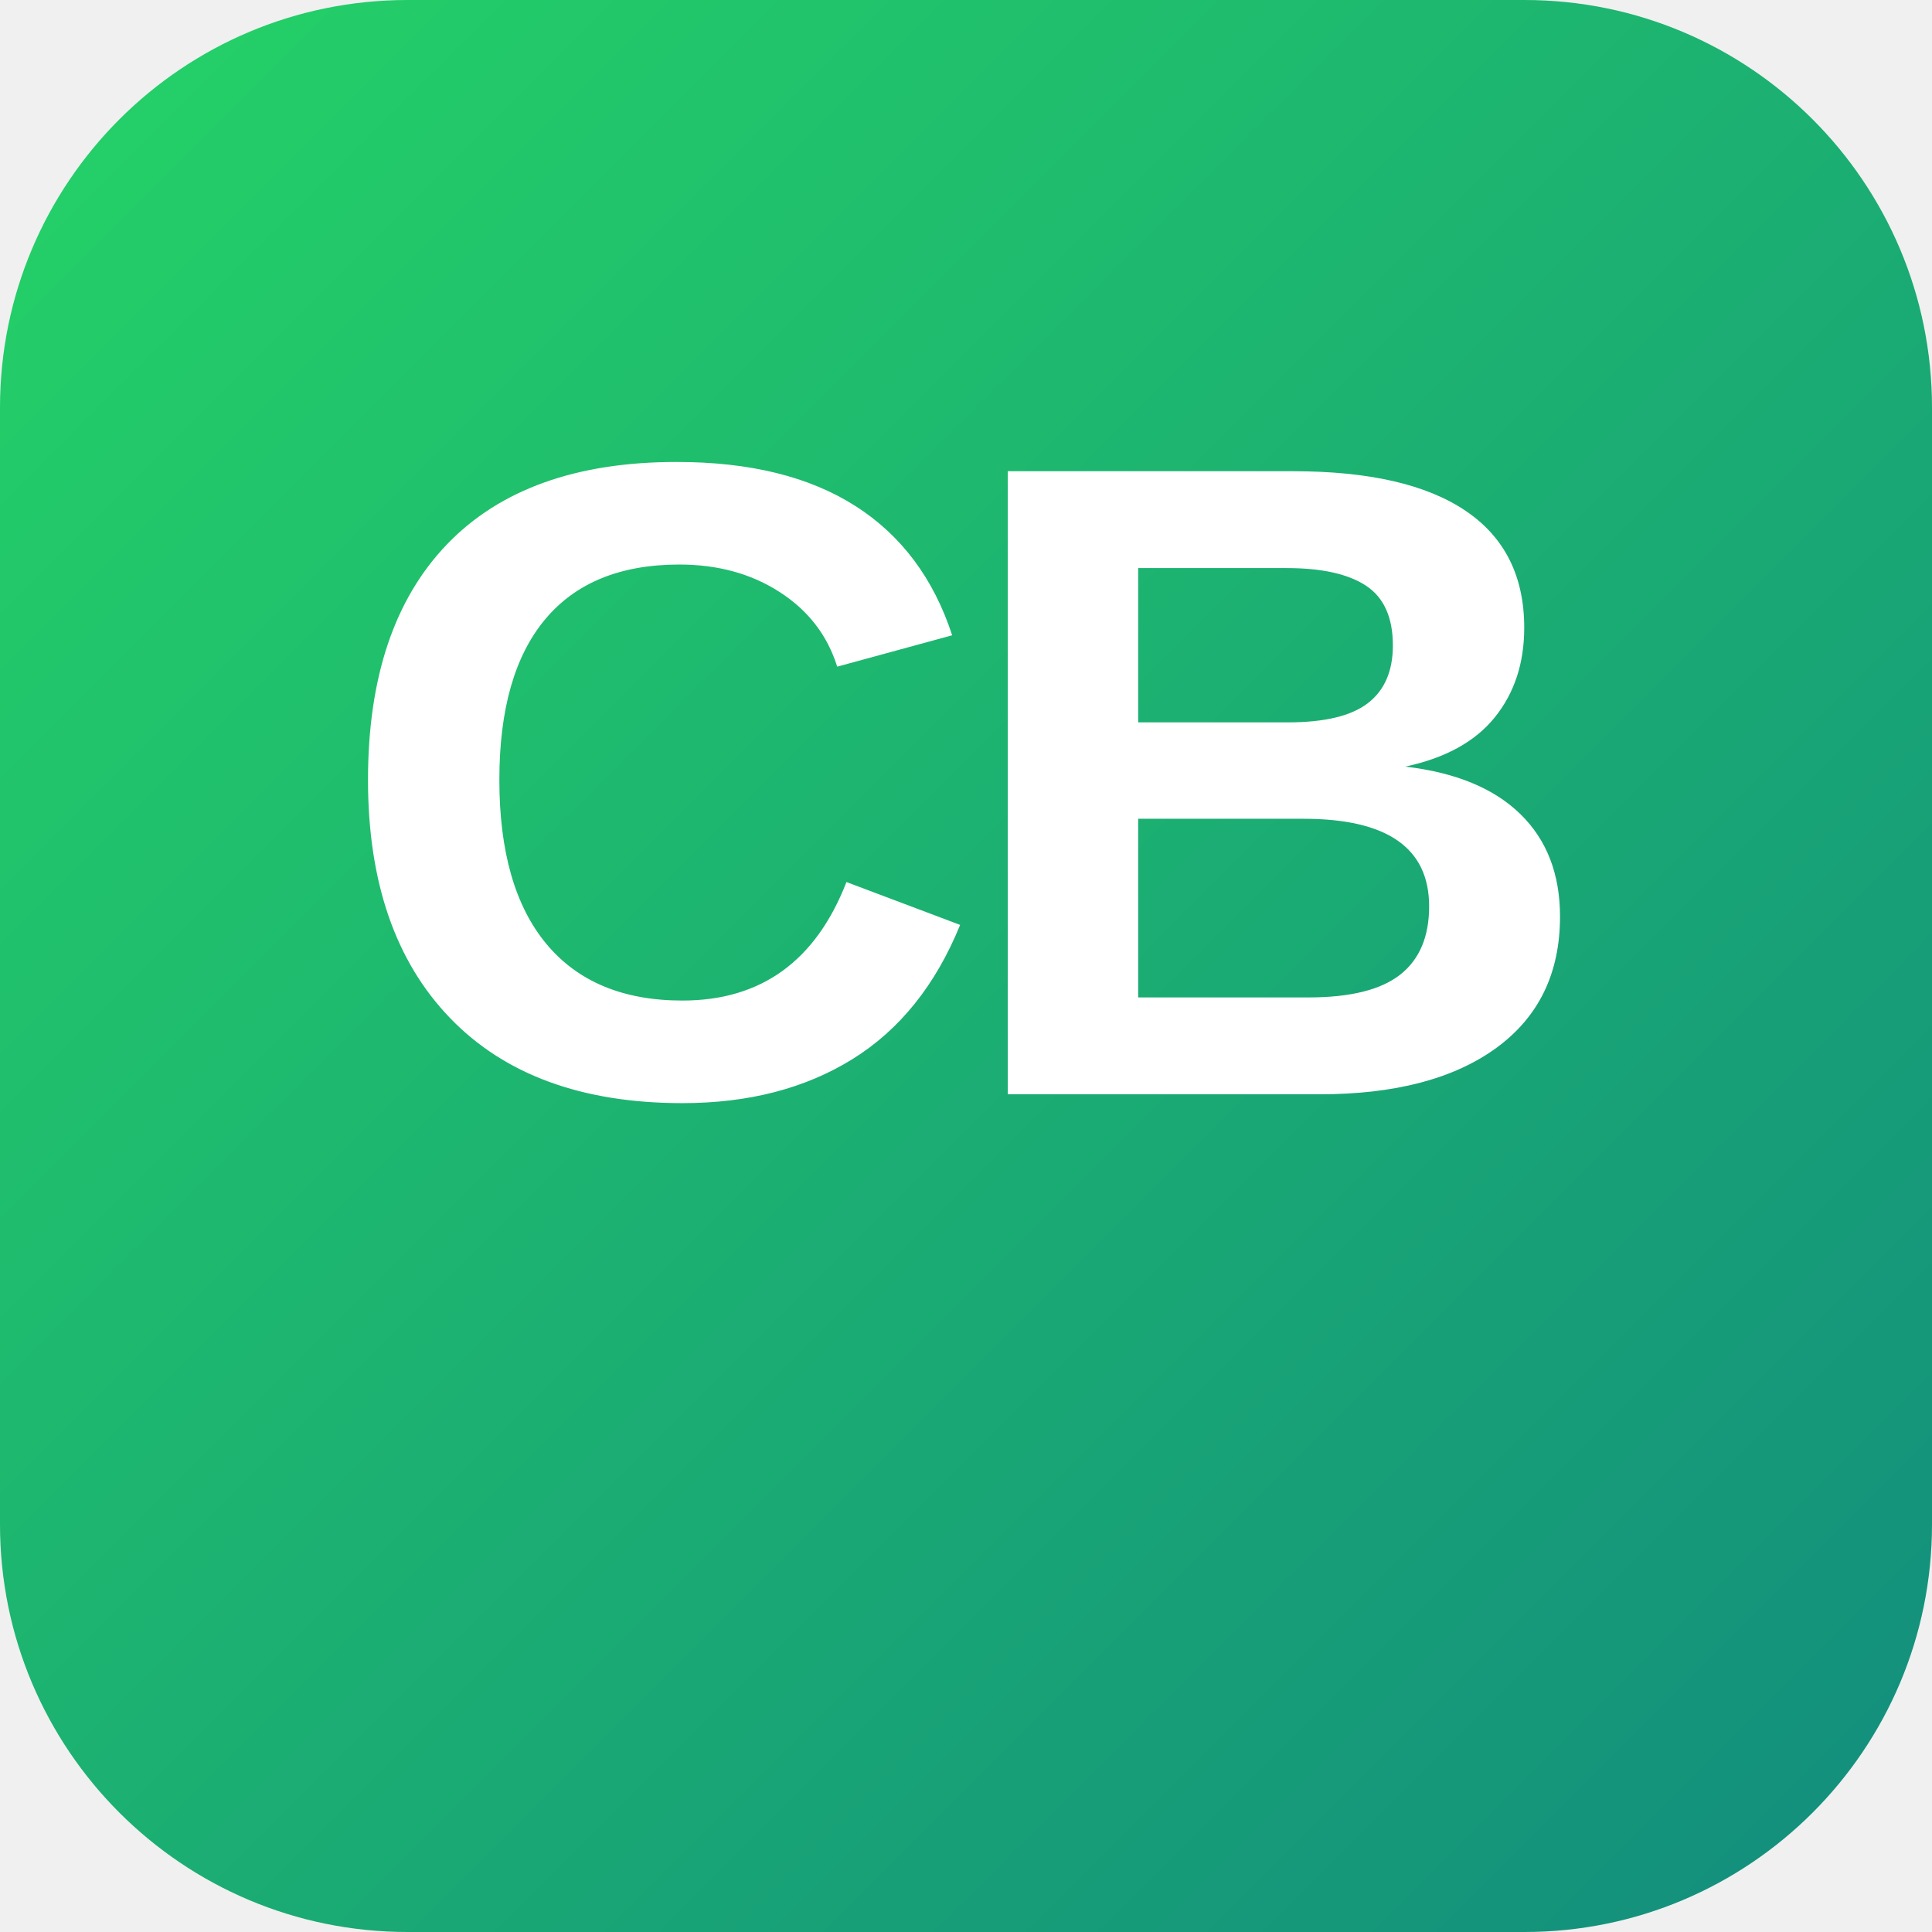
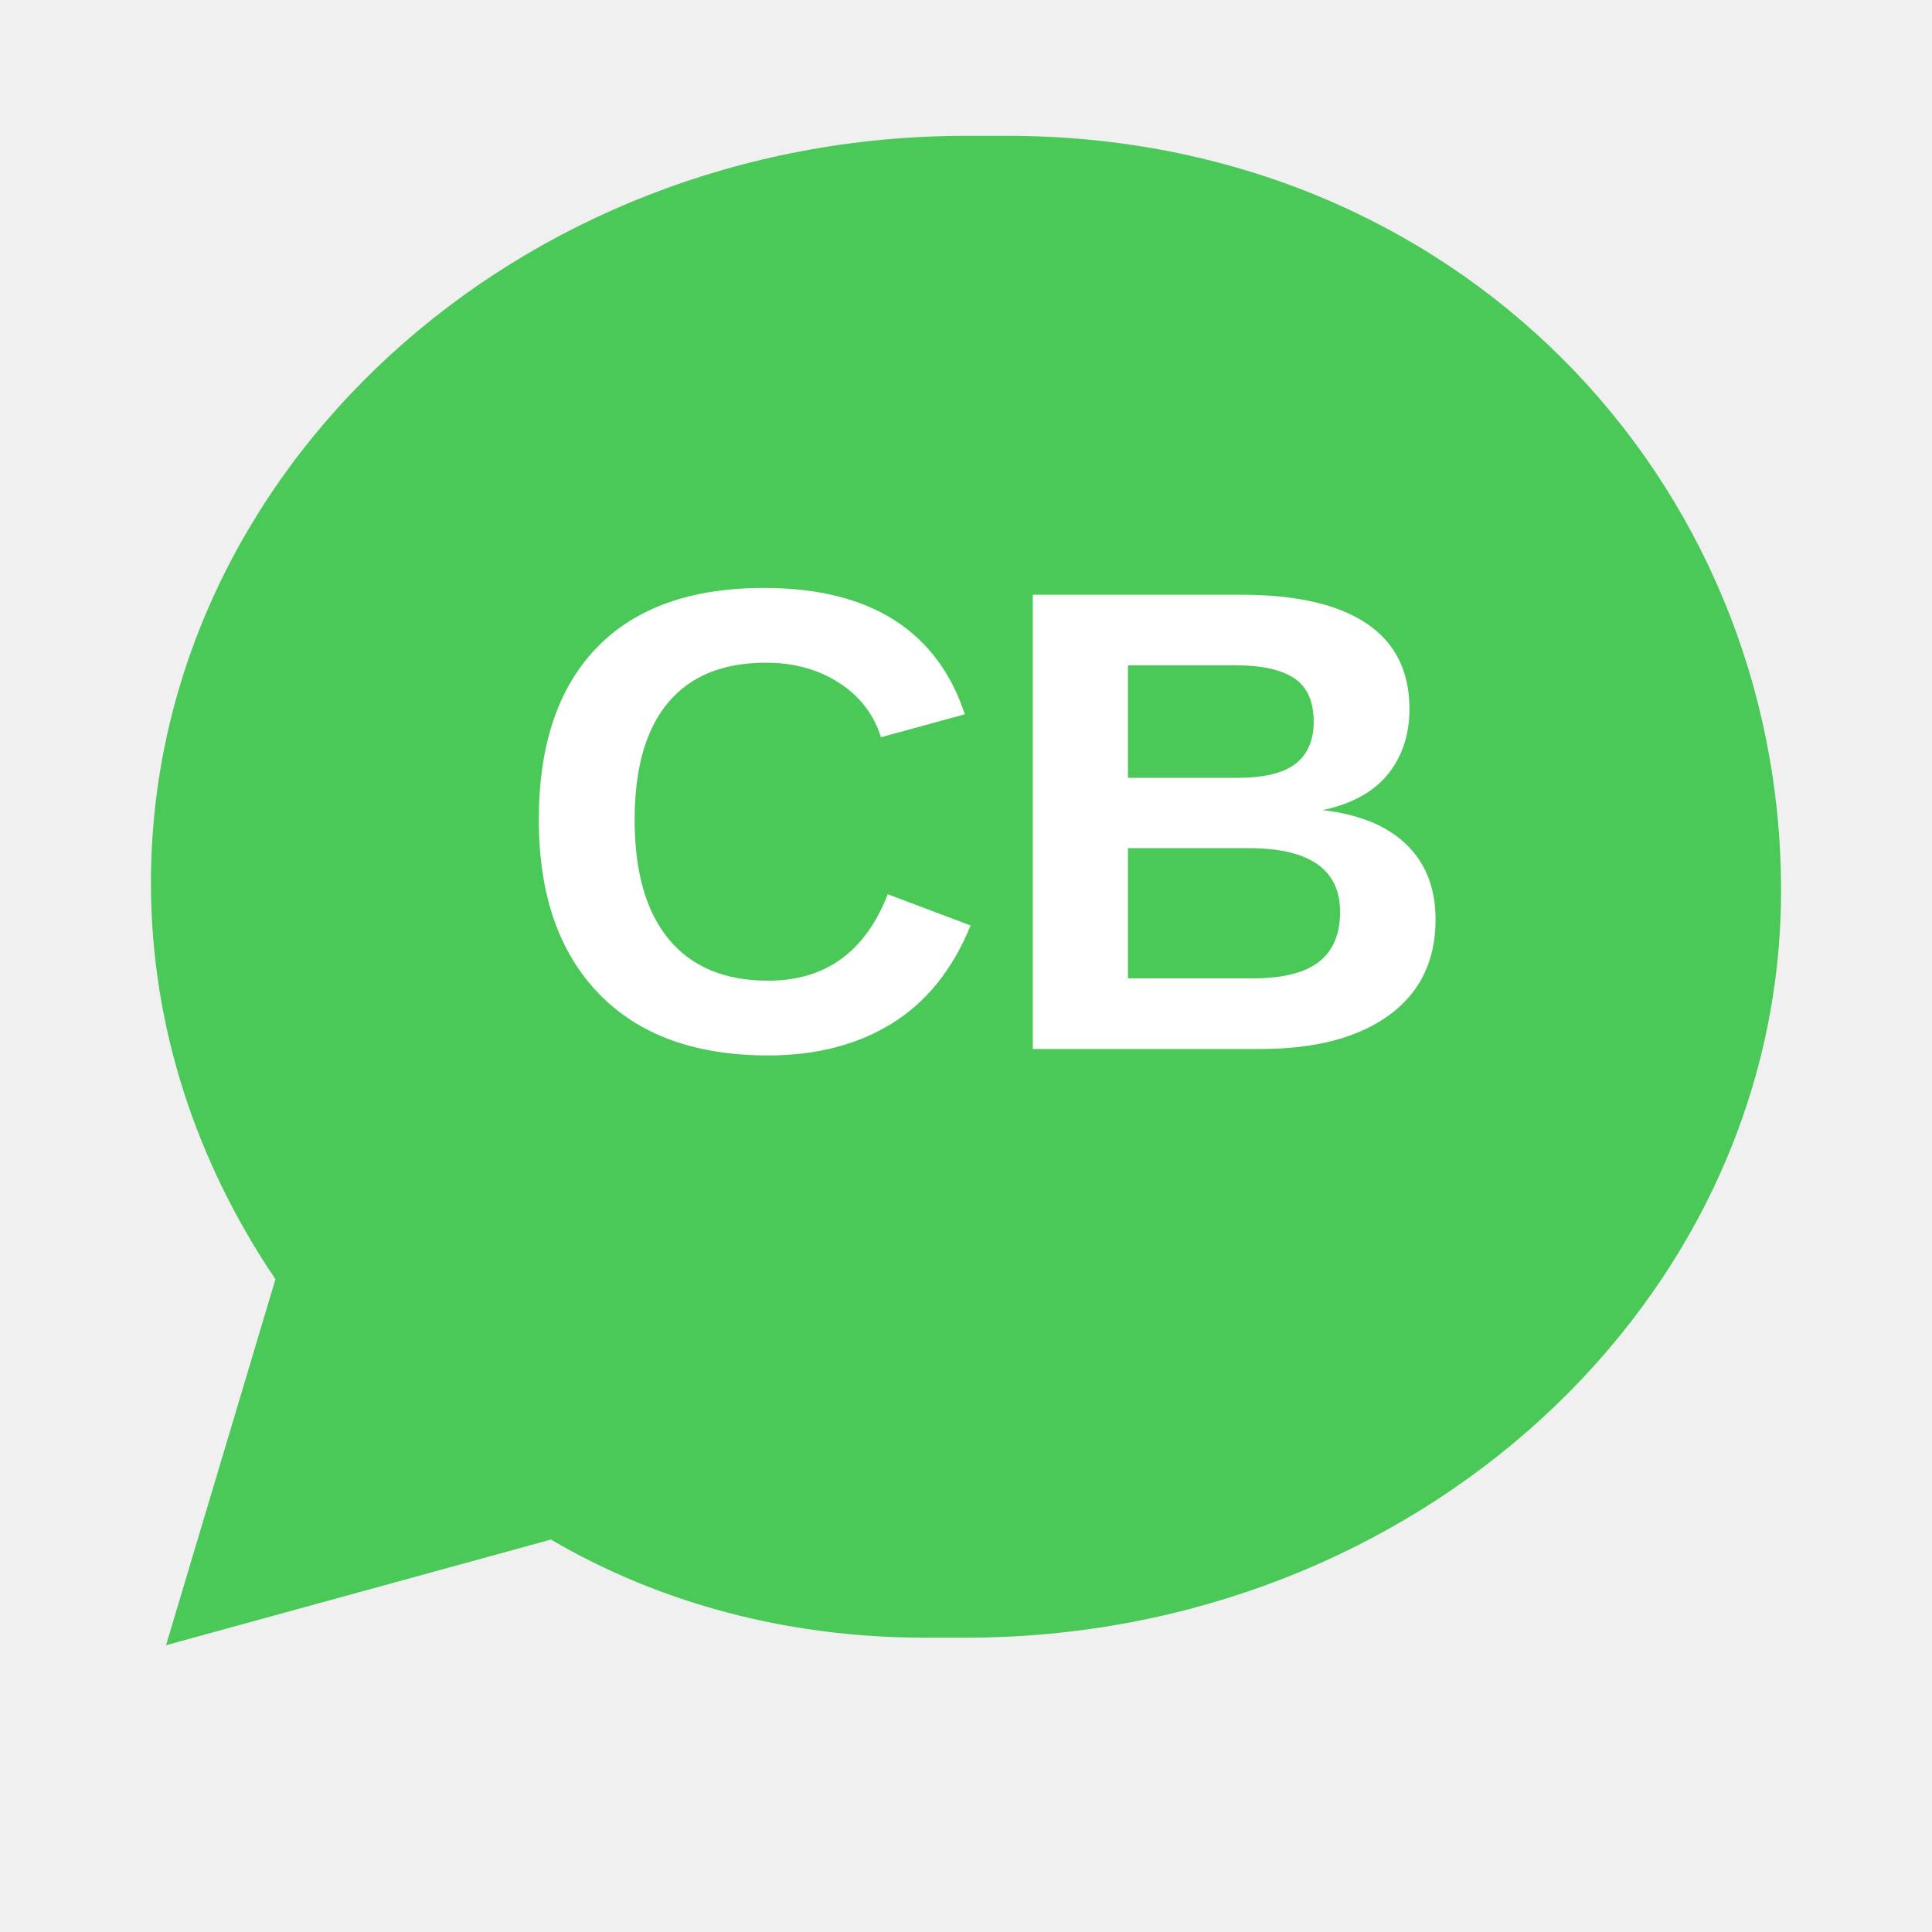
<svg xmlns="http://www.w3.org/2000/svg" viewBox="0 0 512 512">
-   <defs>
-     <linearGradient id="g" x1="0%" y1="0%" x2="100%" y2="100%">
-       <stop offset="0%" stop-color="#25D366" />
-       <stop offset="100%" stop-color="#128C7E" />
-     </linearGradient>
-   </defs>
-   <rect width="512" height="512" rx="108" fill="url(#g)" />
-   <text x="256" y="290" text-anchor="middle" font-family="Arial, Helvetica, sans-serif" font-weight="bold" font-size="240" fill="white" letter-spacing="-10">CB</text>
+   <path d="M256 36C137 36 40 125 40 234c0 38 12 74 33 105l-29 97 102-28c29 17 63 26 99 26h11c119 0 216-89 216-198S386 36 267 36h-11z" fill="#4AC959" />
+   <text x="262" y="278" text-anchor="middle" font-family="Arial, Helvetica, sans-serif" font-weight="900" font-size="175" fill="white">CB</text>
</svg>
